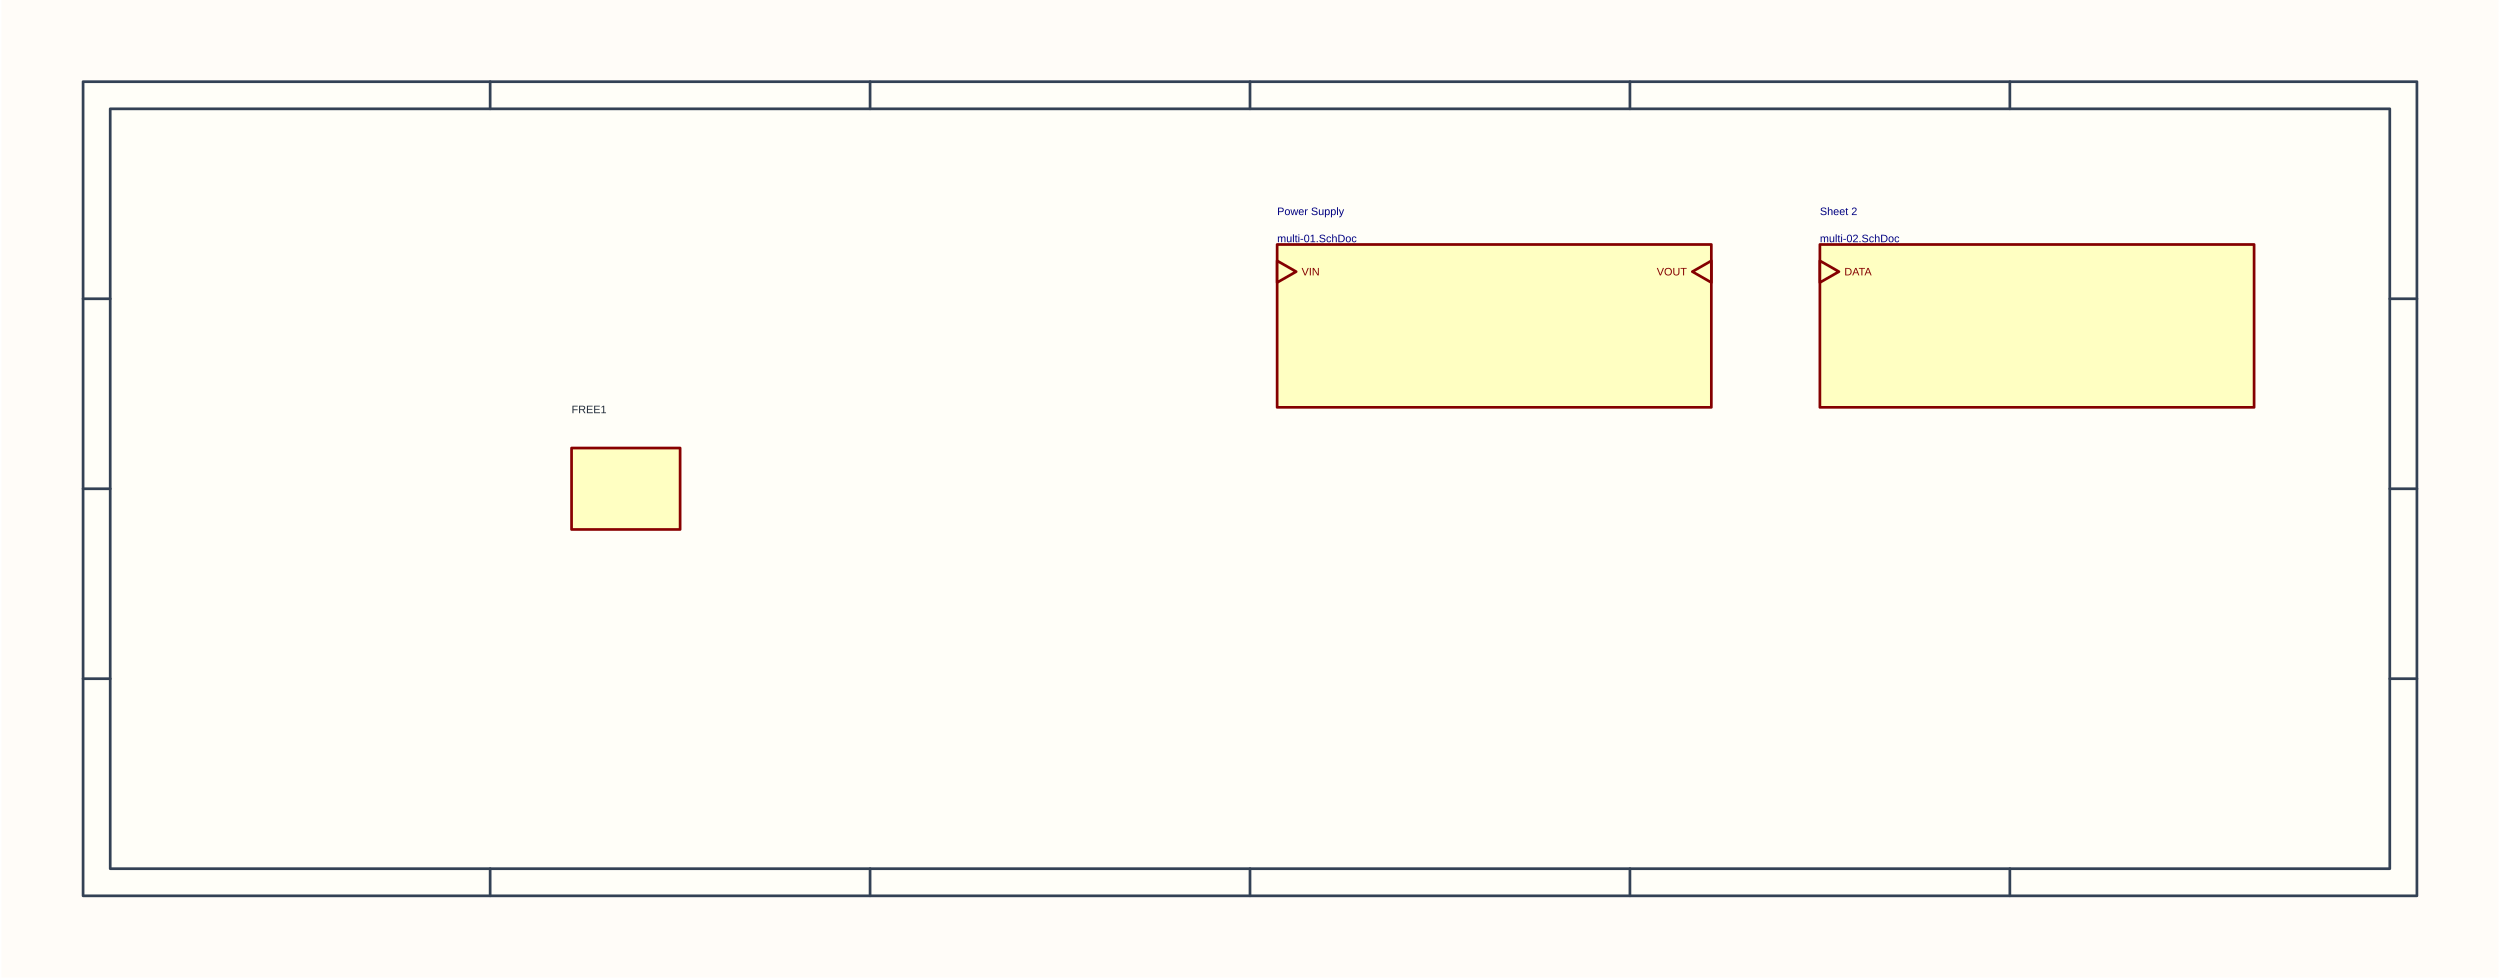
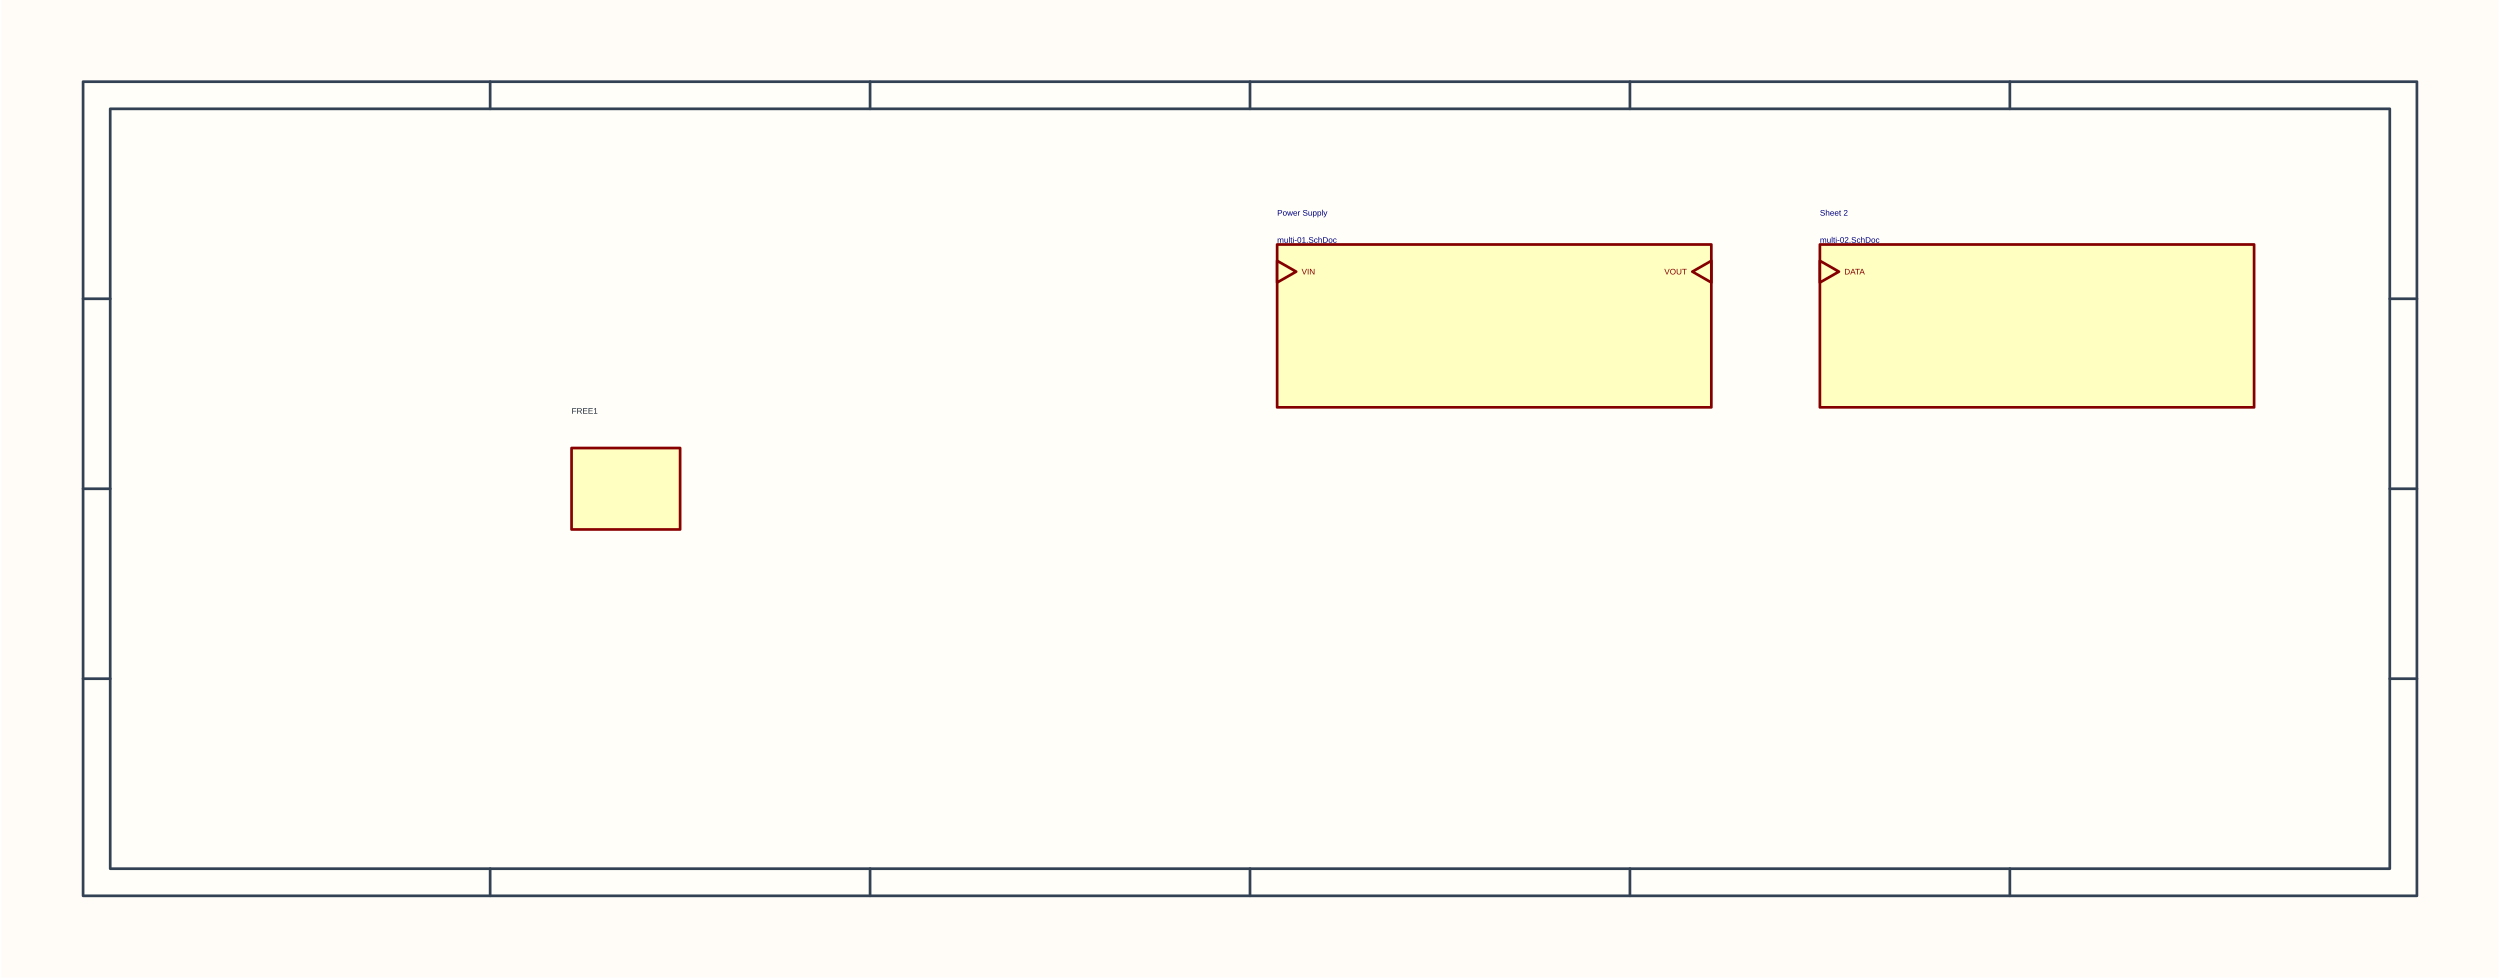
<svg xmlns="http://www.w3.org/2000/svg" width="1000" height="391" viewBox="0 0 920.2 360.2" role="img" aria-label="Altium schematic sheet" class="altium-sheet" data-renderer="altiumts">
  <rect width="100%" height="100%" fill="#fffcf8" />
  <g stroke-linecap="round" stroke-linejoin="round">
    <defs>
      <clipPath id="altium-sheet-paper">
        <rect x="30.1" y="30.1" width="860" height="300" />
      </clipPath>
    </defs>
    <g data-record="SheetBorder" fill="#fffef8" stroke="#334155" stroke-width="1">
      <rect x="30.1" y="30.1" width="860" height="300" />
      <rect x="40.1" y="40.1" width="840" height="280" fill="none" />
      <path d="M 180.1 30.1 V 40.1 M 180.1 320.1 V 330.1" />
      <path d="M 320.1 30.1 V 40.1 M 320.1 320.1 V 330.1" />
      <path d="M 460.1 30.1 V 40.1 M 460.1 320.1 V 330.1" />
      <path d="M 600.1 30.1 V 40.1 M 600.1 320.1 V 330.1" />
      <path d="M 740.1 30.1 V 40.1 M 740.1 320.1 V 330.1" />
      <path d="M 30.1 110.1 H 40.1 M 880.1 110.1 H 890.1" />
      <path d="M 30.1 180.1 H 40.1 M 880.1 180.1 H 890.1" />
      <path d="M 30.1 250.1 H 40.1 M 880.1 250.1 H 890.1" />
    </g>
    <g data-sheet-content="true" clip-path="url(#altium-sheet-paper)">
      <rect data-record="15" x="470.1" y="90.1" width="160" height="60" fill="#ffffc2" stroke="#840000" stroke-width="1" />
-       <text data-record="32" x="0" y="0" fill="#000080" font-family="Arial" font-size="4" font-style="normal" font-weight="normal" text-decoration="none" text-anchor="start" dominant-baseline="text-after-edge" transform="translate(470.1 80.1) rotate(0)">Power Supply</text>
-       <text data-record="33" x="0" y="0" fill="#000080" font-family="Arial" font-size="4" font-style="normal" font-weight="normal" text-decoration="none" text-anchor="start" dominant-baseline="text-after-edge" transform="translate(470.1 90.1) rotate(0)">multi-01.SchDoc</text>
+       <text data-record="32" x="0" y="0" fill="#000080" font-family="Arial" font-size="3" font-style="normal" font-weight="normal" text-decoration="none" text-anchor="start" dominant-baseline="text-after-edge" transform="translate(470.1 80.1) rotate(0)">Power Supply</text>
+       <text data-record="33" x="0" y="0" fill="#000080" font-family="Arial" font-size="3" font-style="normal" font-weight="normal" text-decoration="none" text-anchor="start" dominant-baseline="text-after-edge" transform="translate(470.1 90.1) rotate(0)">multi-01.SchDoc</text>
      <g data-record="16">
        <polygon points="470.1,96.1 477.1,100.1 470.1,104.1" fill="#ffffc2" stroke="#840000" stroke-width="1" />
-         <text x="479.1" y="100.1" text-anchor="start" dominant-baseline="central" fill="#840000" font-family="Arial" font-size="4" font-style="normal" font-weight="normal" text-decoration="none">VIN</text>
+         <text x="479.1" y="100.1" text-anchor="start" dominant-baseline="central" fill="#840000" font-family="Arial" font-size="3" font-style="normal" font-weight="normal" text-decoration="none">VIN</text>
      </g>
      <g data-record="16">
        <polygon points="630.1,96.1 623.1,100.1 630.1,104.1" fill="#ffffc2" stroke="#840000" stroke-width="1" />
-         <text x="621.1" y="100.1" text-anchor="end" dominant-baseline="central" fill="#840000" font-family="Arial" font-size="4" font-style="normal" font-weight="normal" text-decoration="none">VOUT</text>
+         <text x="621.1" y="100.1" text-anchor="end" dominant-baseline="central" fill="#840000" font-family="Arial" font-size="3" font-style="normal" font-weight="normal" text-decoration="none">VOUT</text>
      </g>
      <rect data-record="15" x="670.1" y="90.1" width="160" height="60" fill="#ffffc2" stroke="#840000" stroke-width="1" />
-       <text data-record="32" x="0" y="0" fill="#000080" font-family="Arial" font-size="4" font-style="normal" font-weight="normal" text-decoration="none" text-anchor="start" dominant-baseline="text-after-edge" transform="translate(670.1 80.1) rotate(0)">Sheet 2</text>
-       <text data-record="33" x="0" y="0" fill="#000080" font-family="Arial" font-size="4" font-style="normal" font-weight="normal" text-decoration="none" text-anchor="start" dominant-baseline="text-after-edge" transform="translate(670.1 90.1) rotate(0)">multi-02.SchDoc</text>
+       <text data-record="32" x="0" y="0" fill="#000080" font-family="Arial" font-size="3" font-style="normal" font-weight="normal" text-decoration="none" text-anchor="start" dominant-baseline="text-after-edge" transform="translate(670.1 80.1) rotate(0)">Sheet 2</text>
+       <text data-record="33" x="0" y="0" fill="#000080" font-family="Arial" font-size="3" font-style="normal" font-weight="normal" text-decoration="none" text-anchor="start" dominant-baseline="text-after-edge" transform="translate(670.1 90.1) rotate(0)">multi-02.SchDoc</text>
      <g data-record="16">
        <polygon points="670.1,96.1 677.1,100.1 670.1,104.1" fill="#ffffc2" stroke="#840000" stroke-width="1" />
-         <text x="679.1" y="100.1" text-anchor="start" dominant-baseline="central" fill="#840000" font-family="Arial" font-size="4" font-style="normal" font-weight="normal" text-decoration="none">DATA</text>
+         <text x="679.1" y="100.1" text-anchor="start" dominant-baseline="central" fill="#840000" font-family="Arial" font-size="3" font-style="normal" font-weight="normal" text-decoration="none">DATA</text>
      </g>
      <rect data-record="14" x="210.1" y="165.1" width="40" height="30" rx="0" fill="#ffffc2" stroke="#880000" stroke-width="1" />
-       <text data-record="34" x="0" y="0" fill="#1f2937" font-family="Arial" font-size="4" font-style="normal" font-weight="normal" text-decoration="none" text-anchor="start" dominant-baseline="text-after-edge" transform="translate(210.1 153.1) rotate(0)">FREE1</text>
+       <text data-record="34" x="0" y="0" fill="#1f2937" font-family="Arial" font-size="3" font-style="normal" font-weight="normal" text-decoration="none" text-anchor="start" dominant-baseline="text-after-edge" transform="translate(210.1 153.1) rotate(0)">FREE1</text>
    </g>
  </g>
</svg>
